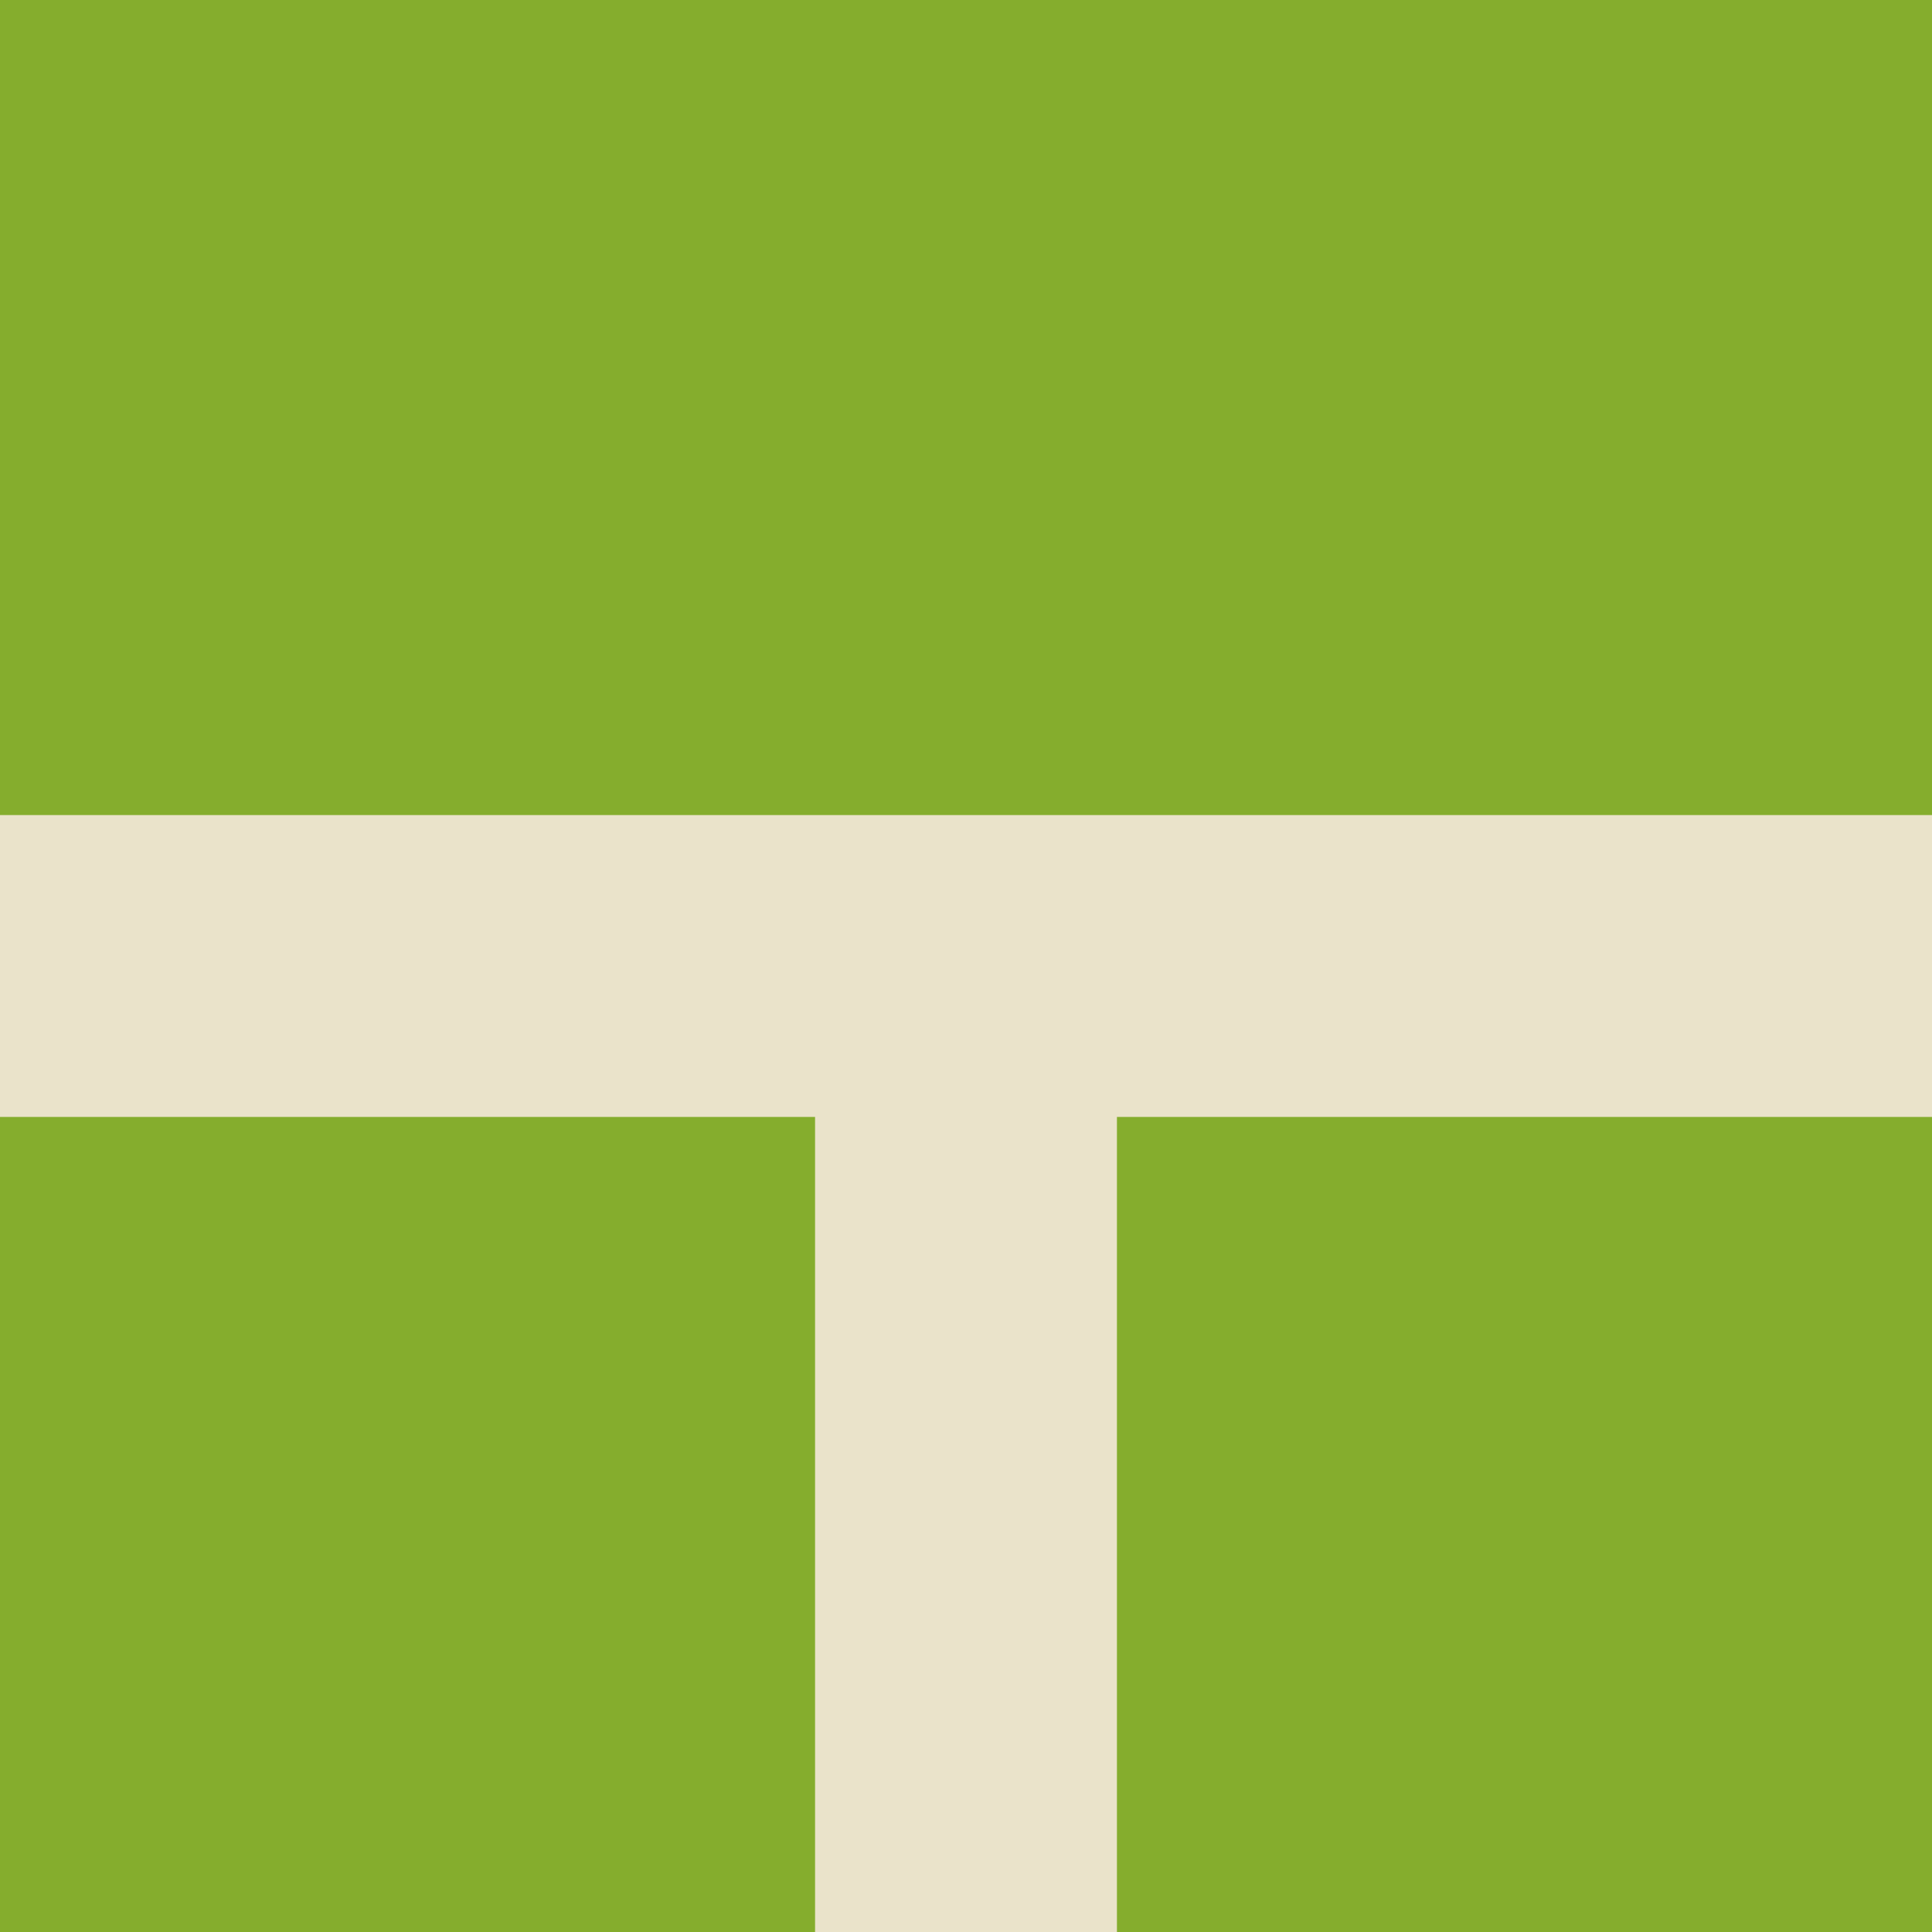
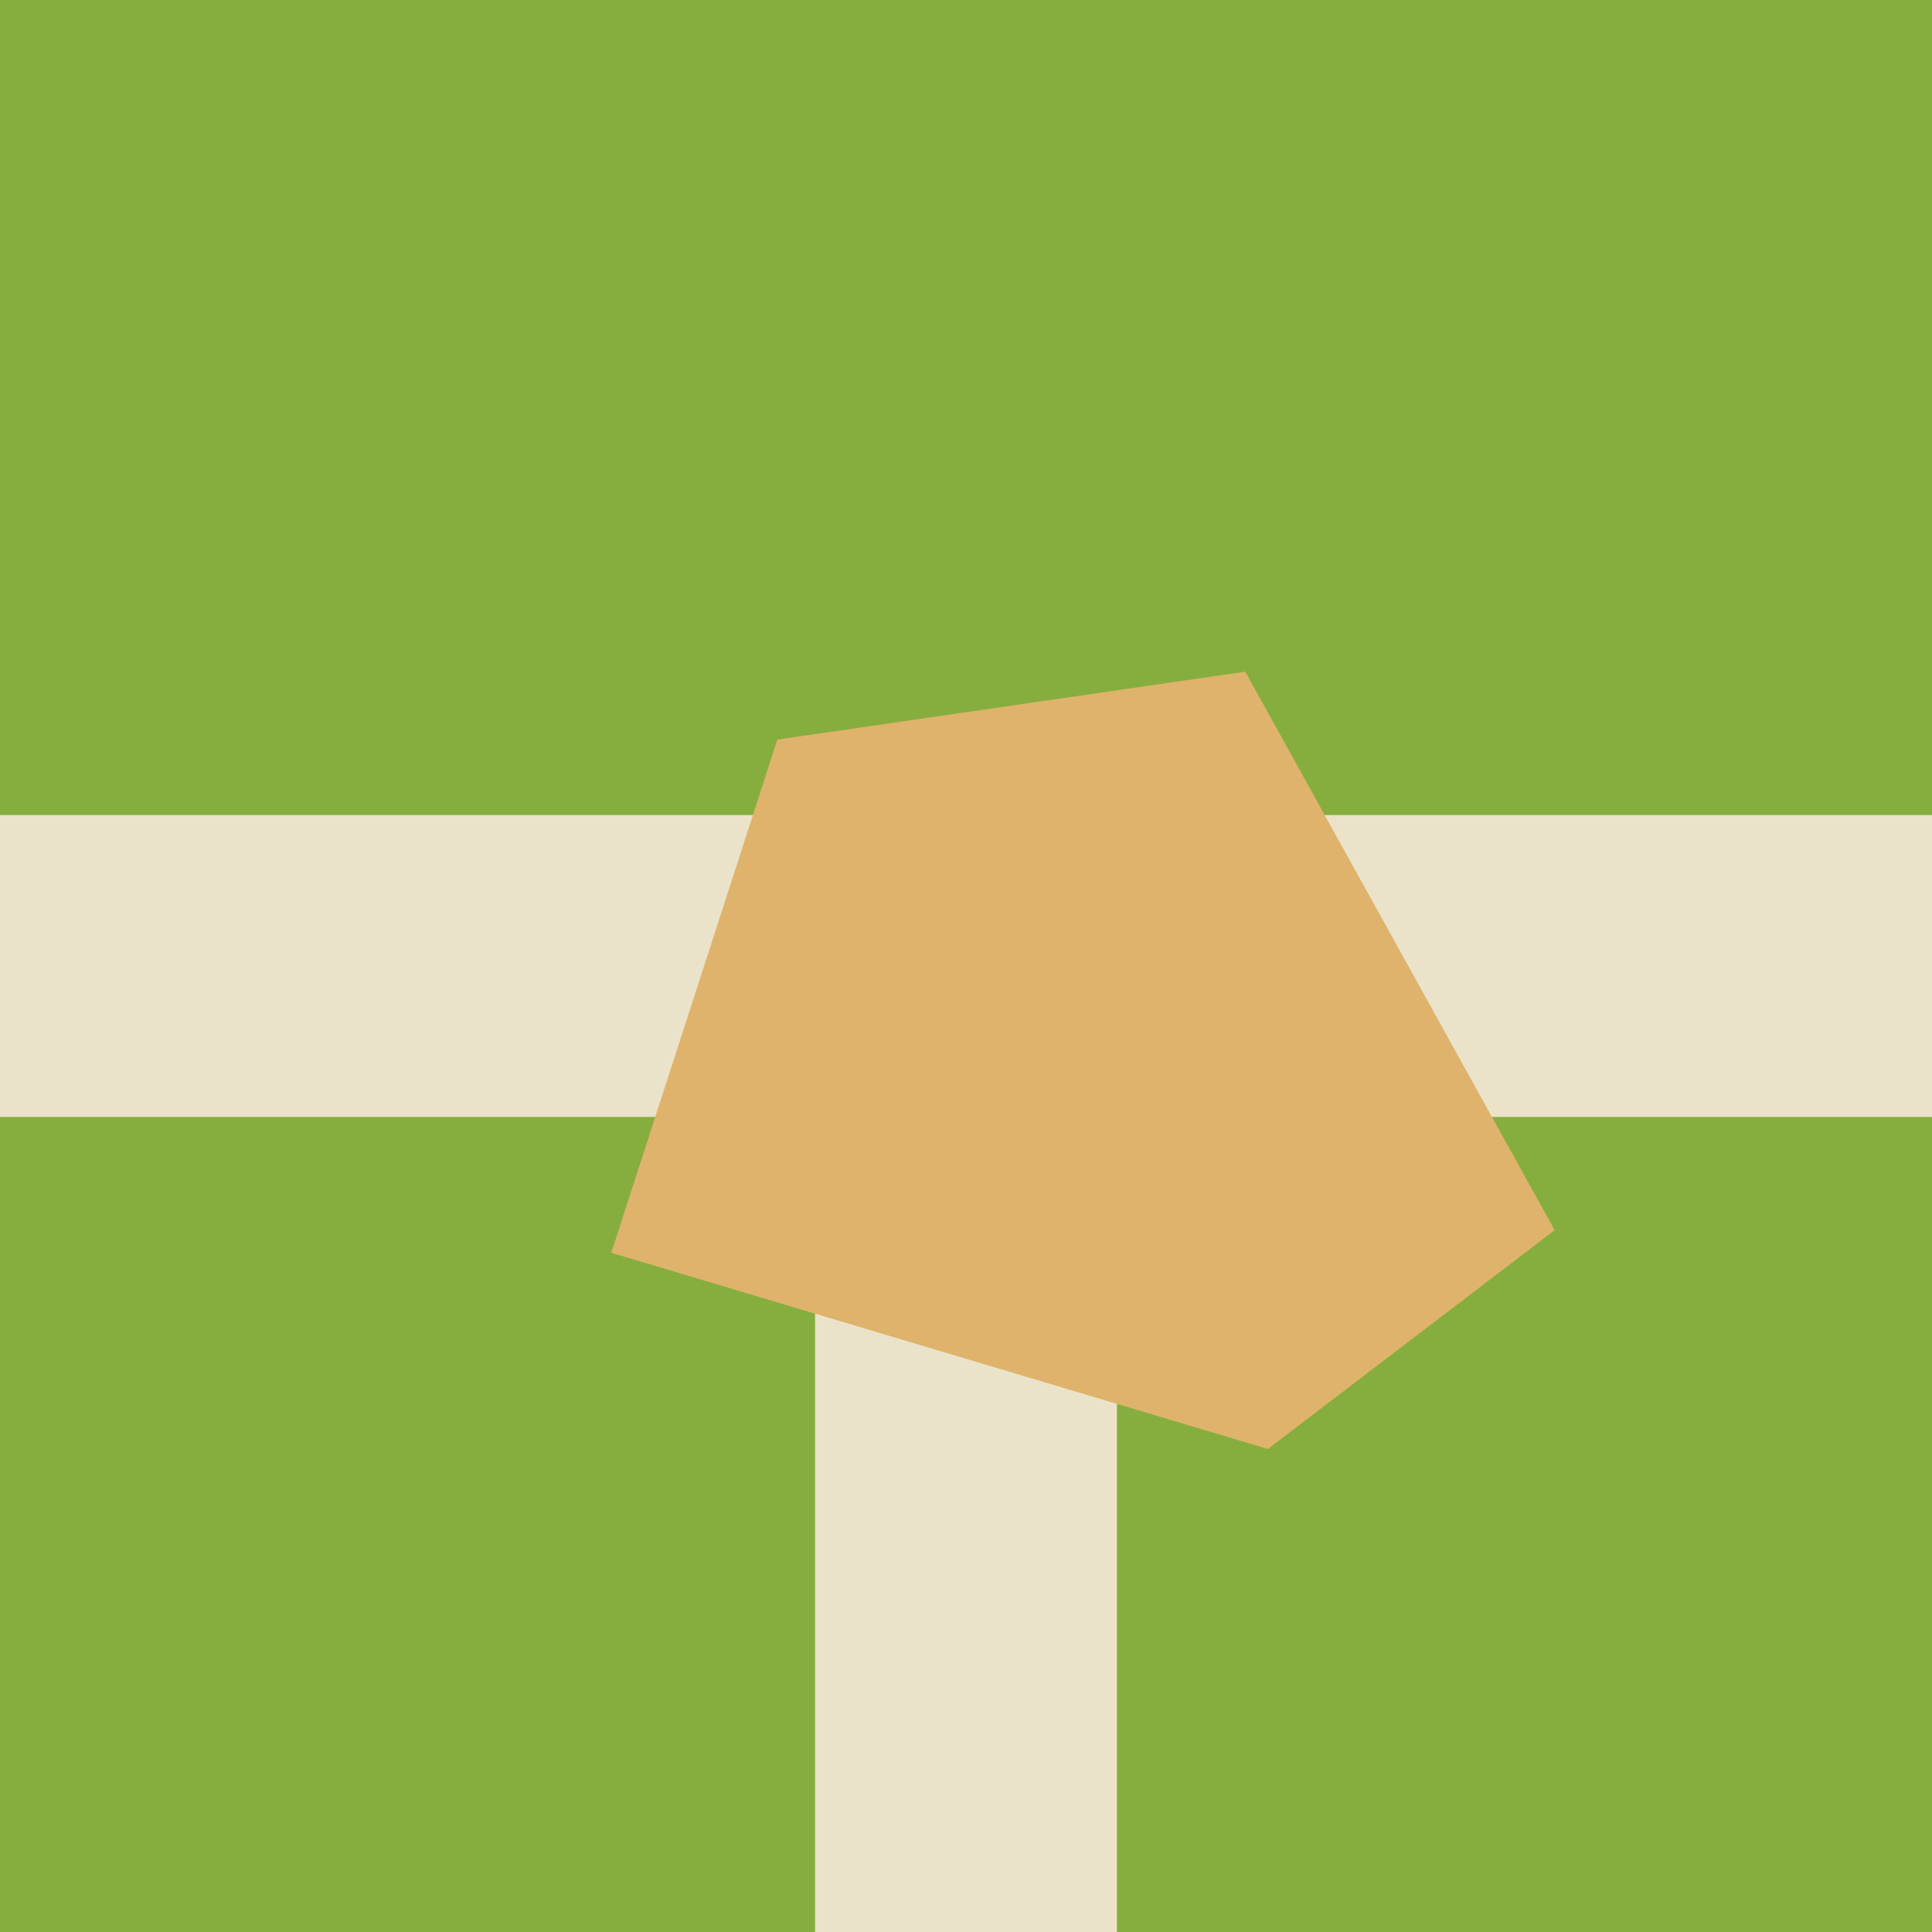
- <svg xmlns="http://www.w3.org/2000/svg" version="1.1" id="Layer_1" x="0px" y="0px" width="128px" height="128px" viewBox="640 384 128 128" style="enable-background:new 640 384 128 128;" xml:space="preserve">
+ <svg xmlns="http://www.w3.org/2000/svg" version="1.1" id="Layer_1" x="0px" y="0px" width="128px" height="128px" viewBox="0 0 128 128" style="enable-background:new 0 0 128 128;" xml:space="preserve">
  <style type="text/css">
- 	.st0{fill:#85AD2D;}
- 	.st1{fill:#DFB36B;}
- 	.st2{fill:#3A4DDB;}
- 	.st3{fill:none;stroke:#EAE3CA;stroke-width:20;stroke-miterlimit:10;}
+ 	.st0{fill:#86AE3F;}
+ 	.st1{fill:none;stroke:#EAE3CA;stroke-width:20;stroke-miterlimit:10;}
+ 	.st2{fill:#DFB36B;}
+ 	.st3{fill:#4B5AA8;}
</style>
-   <rect x="640" y="384" class="st0" width="128" height="128" />
-   <g id="city">
- </g>
+   <rect class="st0" width="128" height="128" />
  <g>
-     <line class="st3" x1="640" y1="448" x2="768" y2="448" />
-     <line class="st3" x1="704" y1="512" x2="704" y2="448" />
+     <line class="st1" x1="0" y1="64" x2="128" y2="64" />
+     <line class="st1" x1="64" y1="128" x2="64" y2="64" />
  </g>
+   <polyline class="st2" points="51.5,49 40.5,83 84,96 103,81.5 82.5,44.5 " />
</svg>
